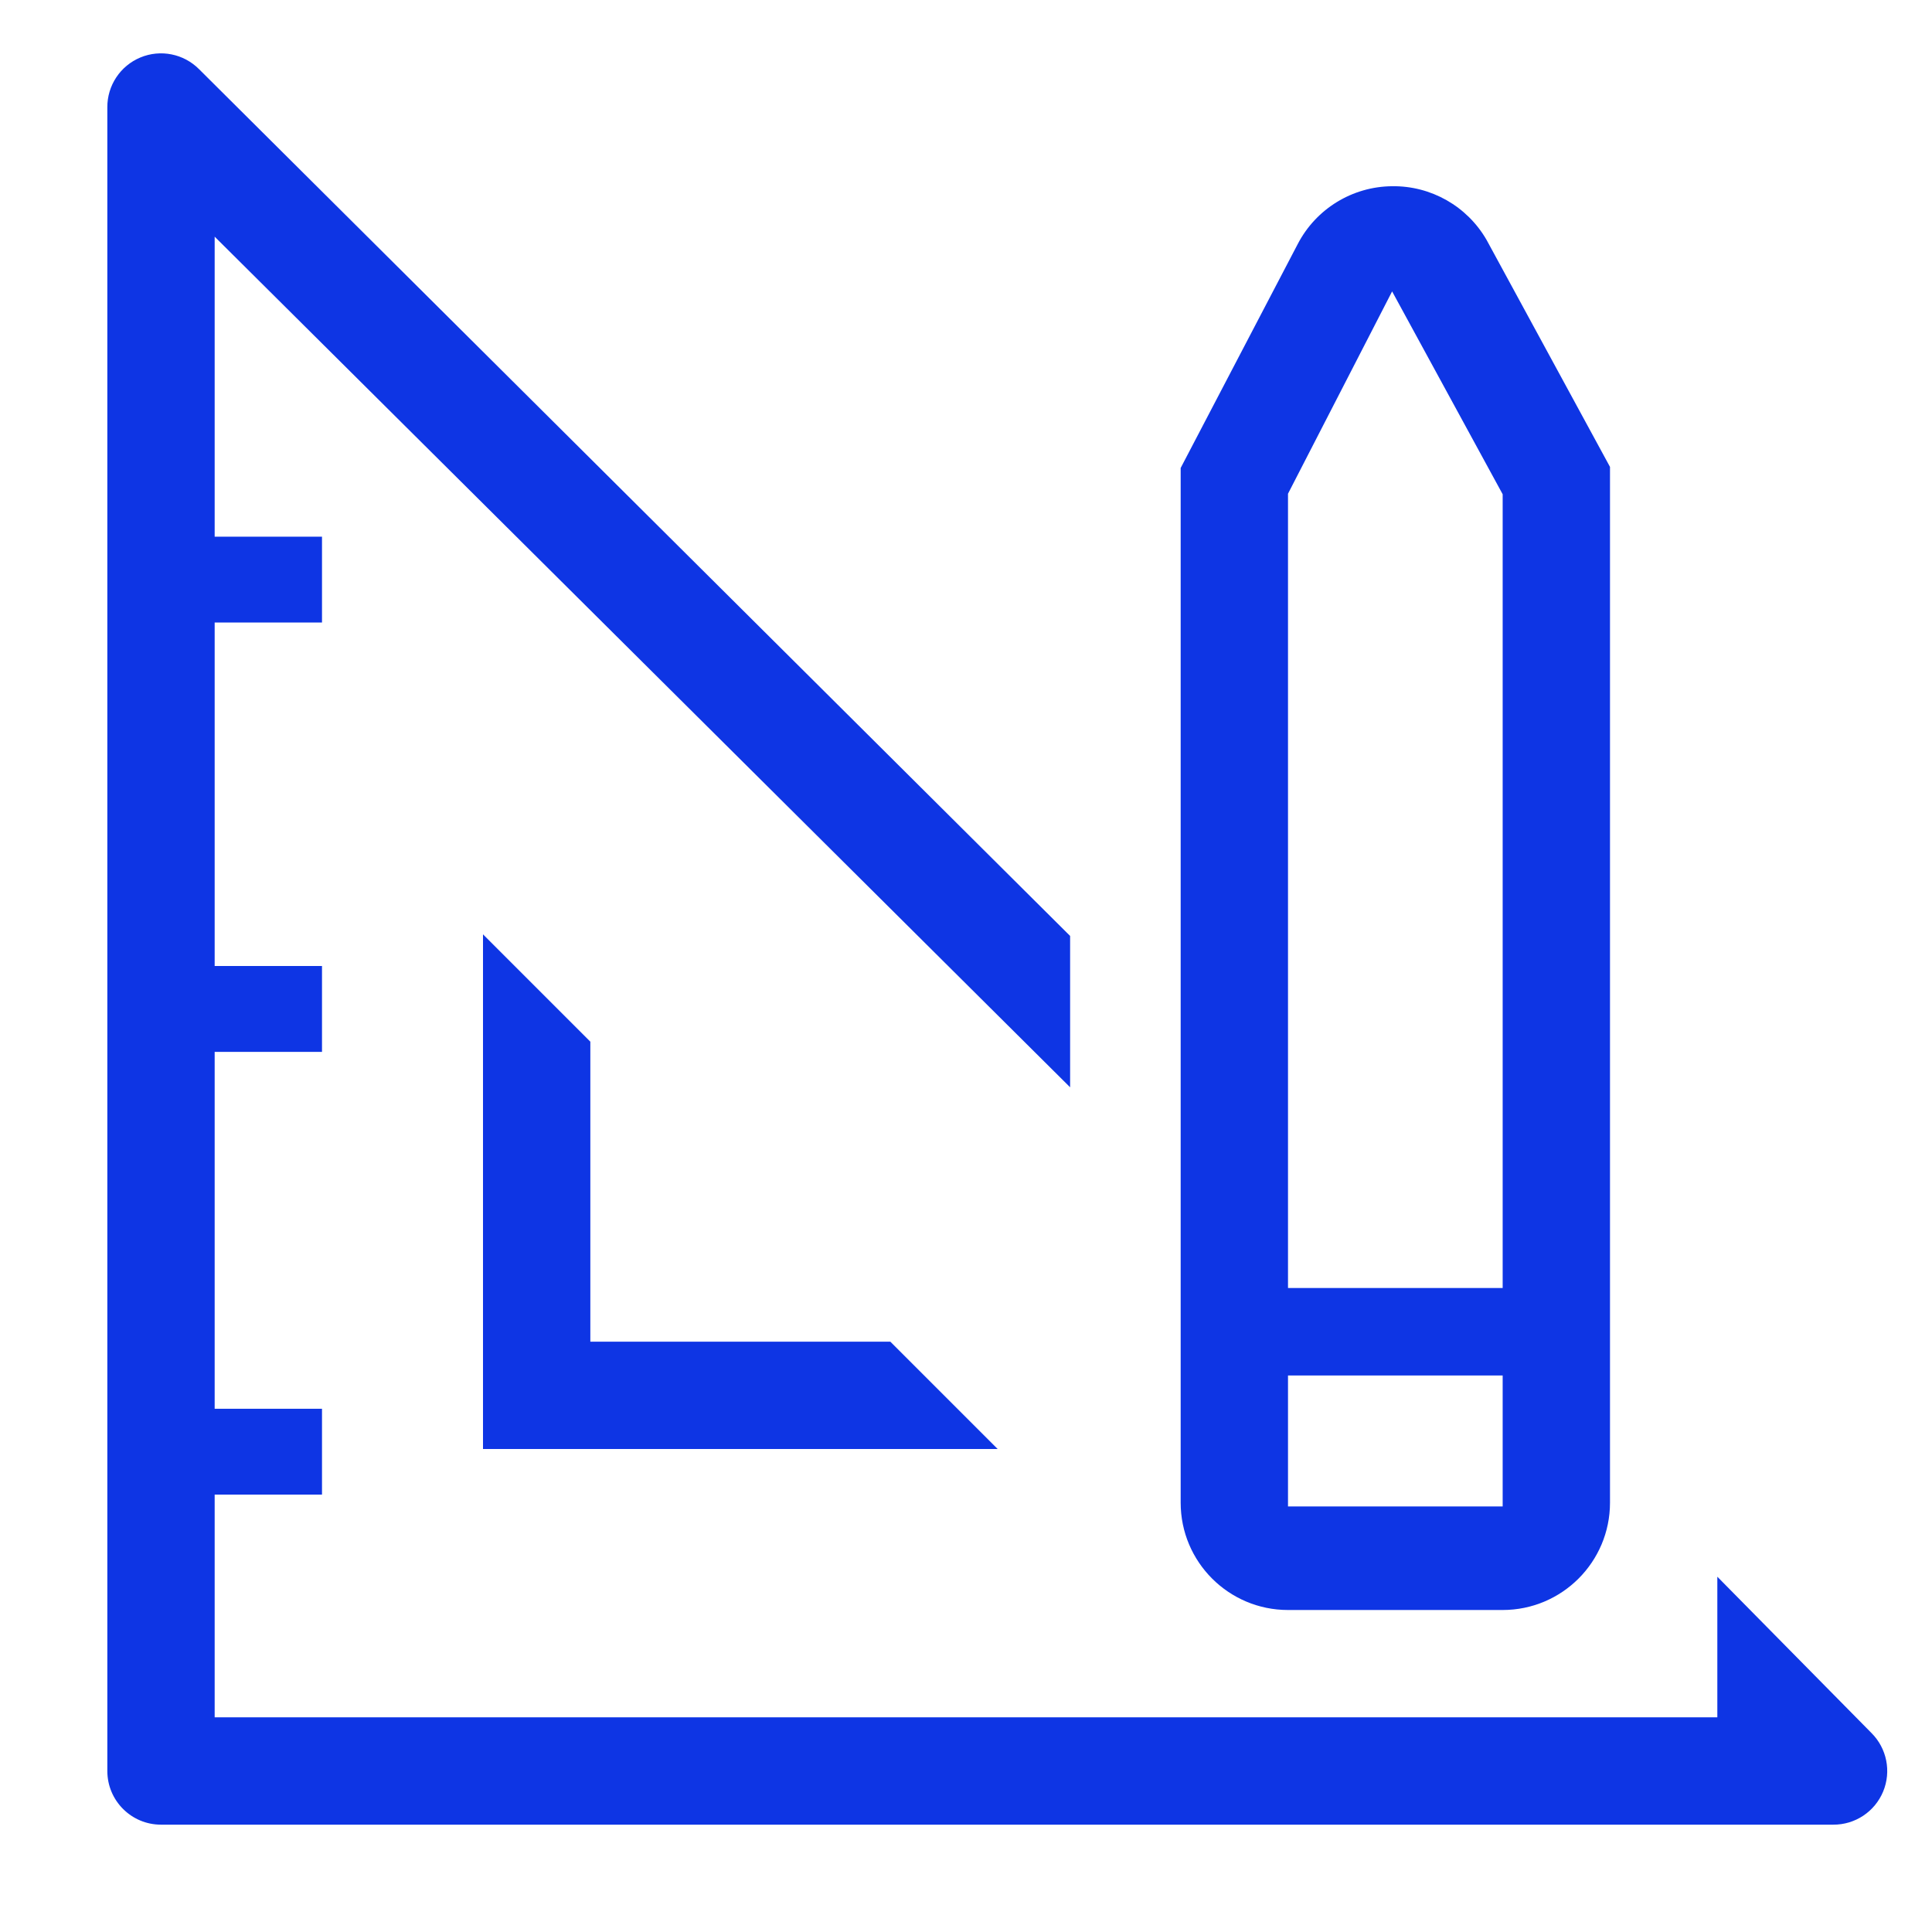
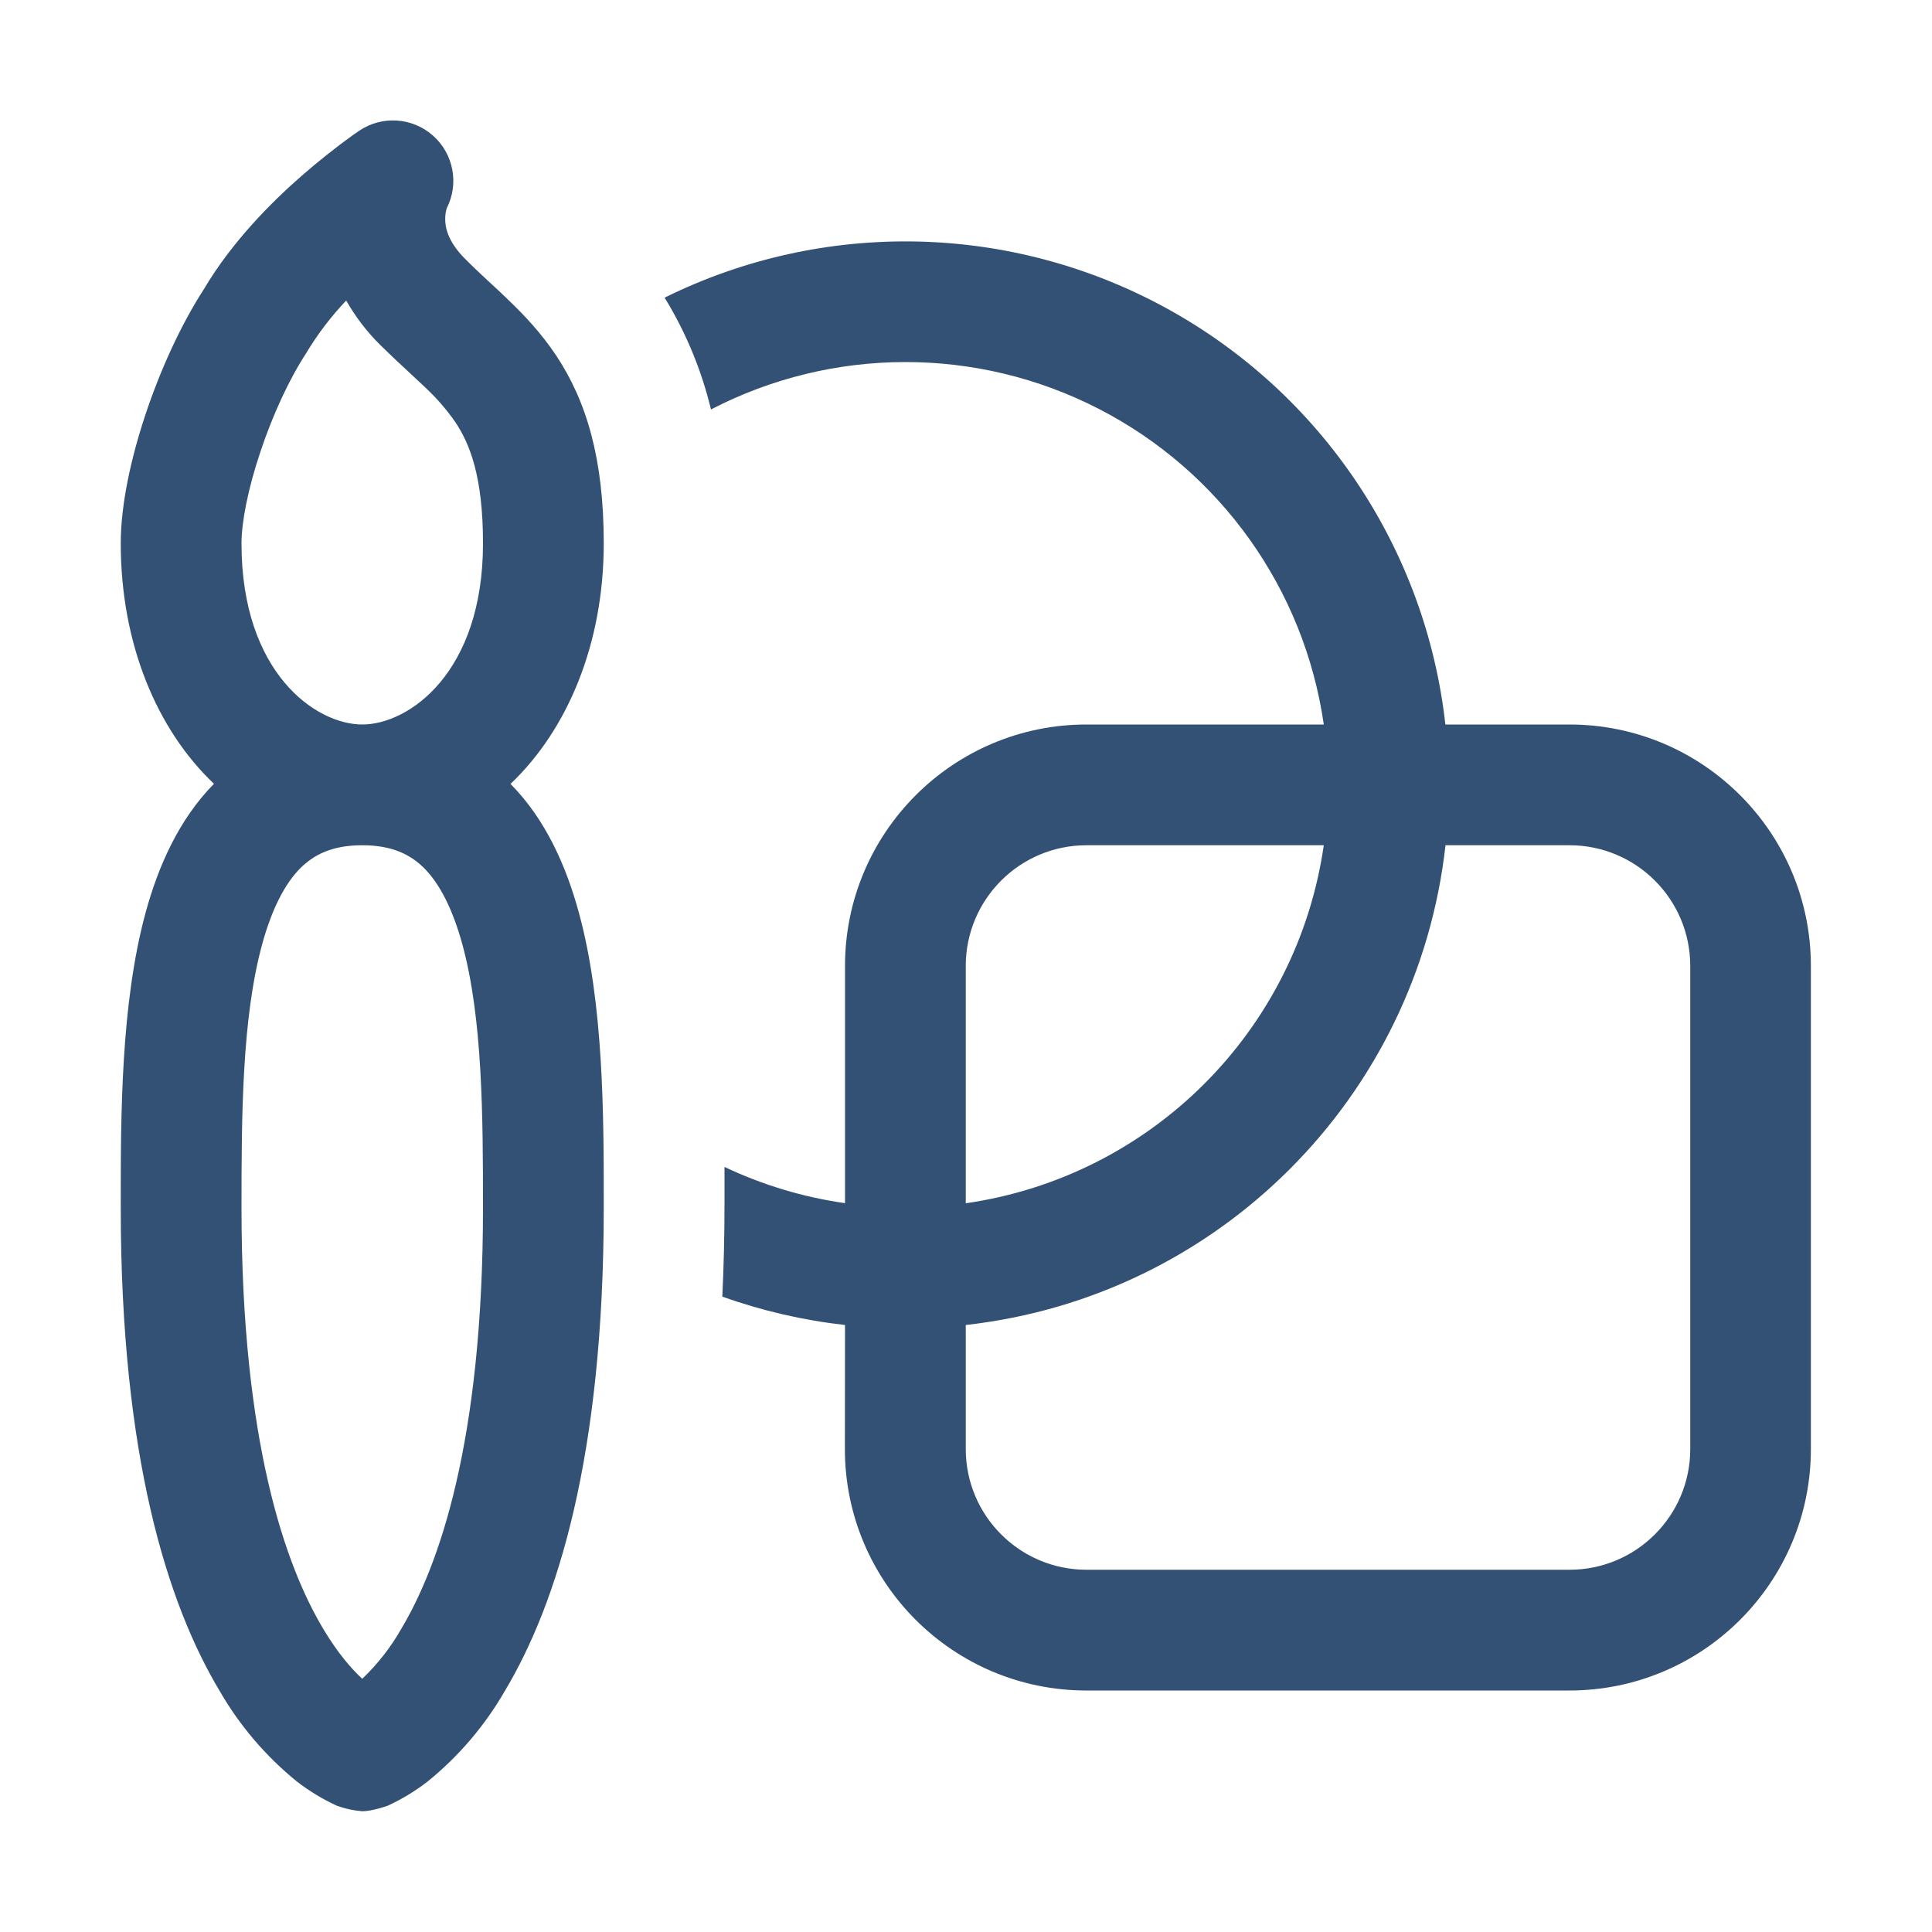
- <svg xmlns="http://www.w3.org/2000/svg" width="36" height="36" viewBox="0 0 36 36">
-   <path fill="#0e35e4" d="M9 17.41V27h9.59l-2-2H11v-5.59z" class="clr-i-outline clr-i-outline-path-1" />
-   <path fill="#0e35e4" d="M34.87 32.29L32 29.38V32H4v-4.15h2v-1.6H4V19.6h2V18H4v-6.4h2V10H4V4.41l15.94 15.85v-2.82L3.71 1.29A1 1 0 0 0 2 2v31a1 1 0 0 0 1 1h31.16a1 1 0 0 0 .71-1.71" class="clr-i-outline clr-i-outline-path-2" />
-   <path fill="#0e35e4" d="M24 30h4a2 2 0 0 0 2-2V8.7l-2.3-4.23a2 2 0 0 0-1.76-1a2 2 0 0 0-1.76 1.08L22 8.72V28a2 2 0 0 0 2 2m0-20.8l1.94-3.77L28 9.21V24h-4Zm0 16.43h4v2.44h-4Z" class="clr-i-outline clr-i-outline-path-3" />
-   <path fill="none" d="M0 0h36v36H0z" />
+ <svg xmlns="http://www.w3.org/2000/svg" width="16" height="16" viewBox="0 0 16 16">
+   <path fill="#335175" d="M4.228 6.492c.292.296.462.683.567 1.07C5 8.314 5 9.244 5 9.963V10c0 2.058-.385 3.28-.821 4.007a2.7 2.7 0 0 1-.638.747a1.7 1.7 0 0 1-.33.2S3.084 15 3 15a.8.8 0 0 1-.211-.046a1.7 1.7 0 0 1-.33-.2a2.7 2.7 0 0 1-.638-.747C1.385 13.281 1 12.058 1 10v-.036c0-.72 0-1.649.205-2.403c.105-.386.275-.773.567-1.07C1.3 6.044 1 5.332 1 4.5c0-.326.087-.715.207-1.074s.288-.732.482-1.032c.231-.39.556-.717.808-.937a6 6 0 0 1 .432-.343l.03-.02l.009-.007l.003-.002l.002-.001a.5.5 0 0 1 .727.64a.3.3 0 0 0-.013.089c0 .063.016.183.167.333c.073.073.129.125.19.182c.05.046.103.094.17.16c.13.124.267.27.39.453c.255.383.396.862.396 1.559c0 .832-.3 1.543-.772 1.992M3 7c-.25 0-.4.078-.513.19c-.126.127-.235.333-.317.634C2.004 8.435 2 9.237 2 10c0 1.942.365 2.97.679 3.493c.12.2.233.329.321.41a1.8 1.8 0 0 0 .321-.41C3.635 12.969 4 11.942 4 10c0-.763-.004-1.565-.17-2.176c-.082-.3-.191-.507-.317-.634C3.4 7.078 3.249 7 3 7M2 4.5C2 5.572 2.615 6 3 6s1-.428 1-1.5c0-.553-.109-.824-.229-1.004a1.8 1.8 0 0 0-.251-.289l-.124-.116a10 10 0 0 1-.25-.237a1.7 1.7 0 0 1-.279-.365a2.5 2.5 0 0 0-.334.44c-.14.215-.276.51-.377.814c-.104.31-.156.584-.156.757m4.998 6.473a4.5 4.5 0 0 1-1.016-.235Q6 10.362 6 9.96v-.296c.31.147.646.25.998.3V8a2 2 0 0 1 2-2h1.965a3.5 3.5 0 0 0-5.075-2.609a3.2 3.2 0 0 0-.384-.926A4.5 4.5 0 0 1 11.97 6h1.027a2 2 0 0 1 2 2v4a2 2 0 0 1-2 2h-4a2 2 0 0 1-2-2zM11.971 7a4.5 4.5 0 0 1-3.973 3.973V12a1 1 0 0 0 1 1h4a1 1 0 0 0 1-1V8a1 1 0 0 0-1-1zm-1.008 0H8.998a1 1 0 0 0-1 1v1.965A3.5 3.5 0 0 0 10.963 7" />
</svg>
